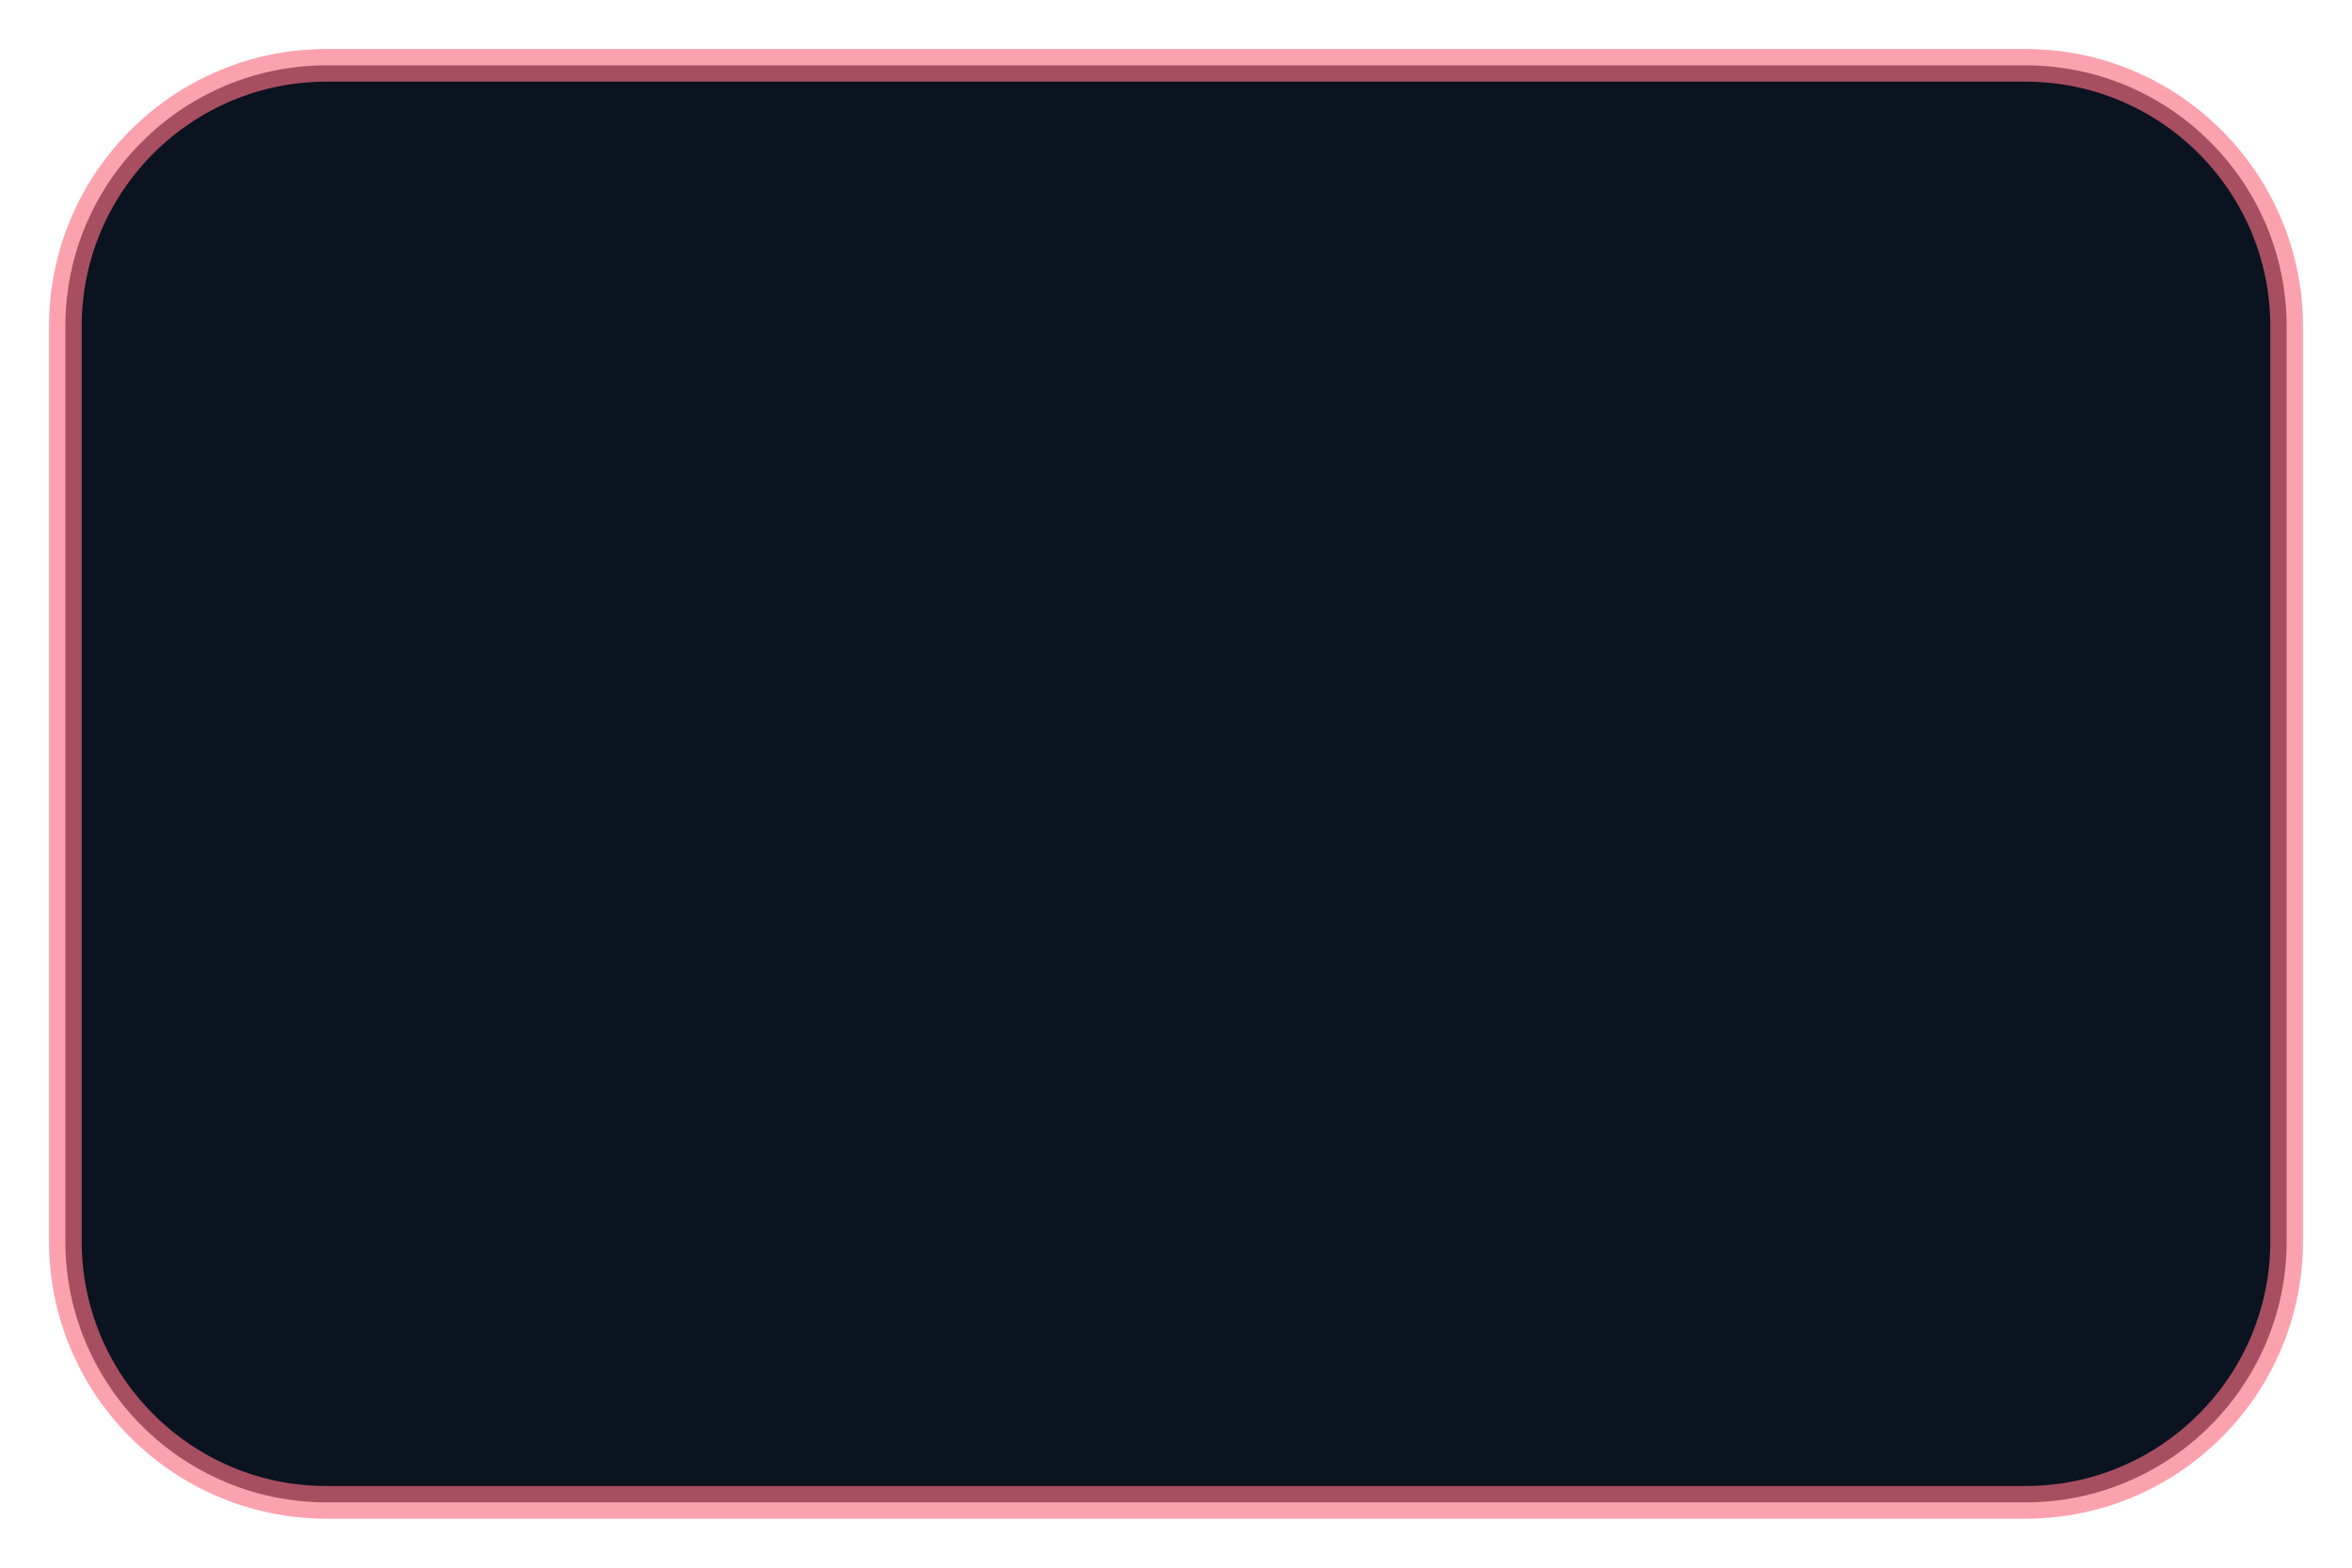
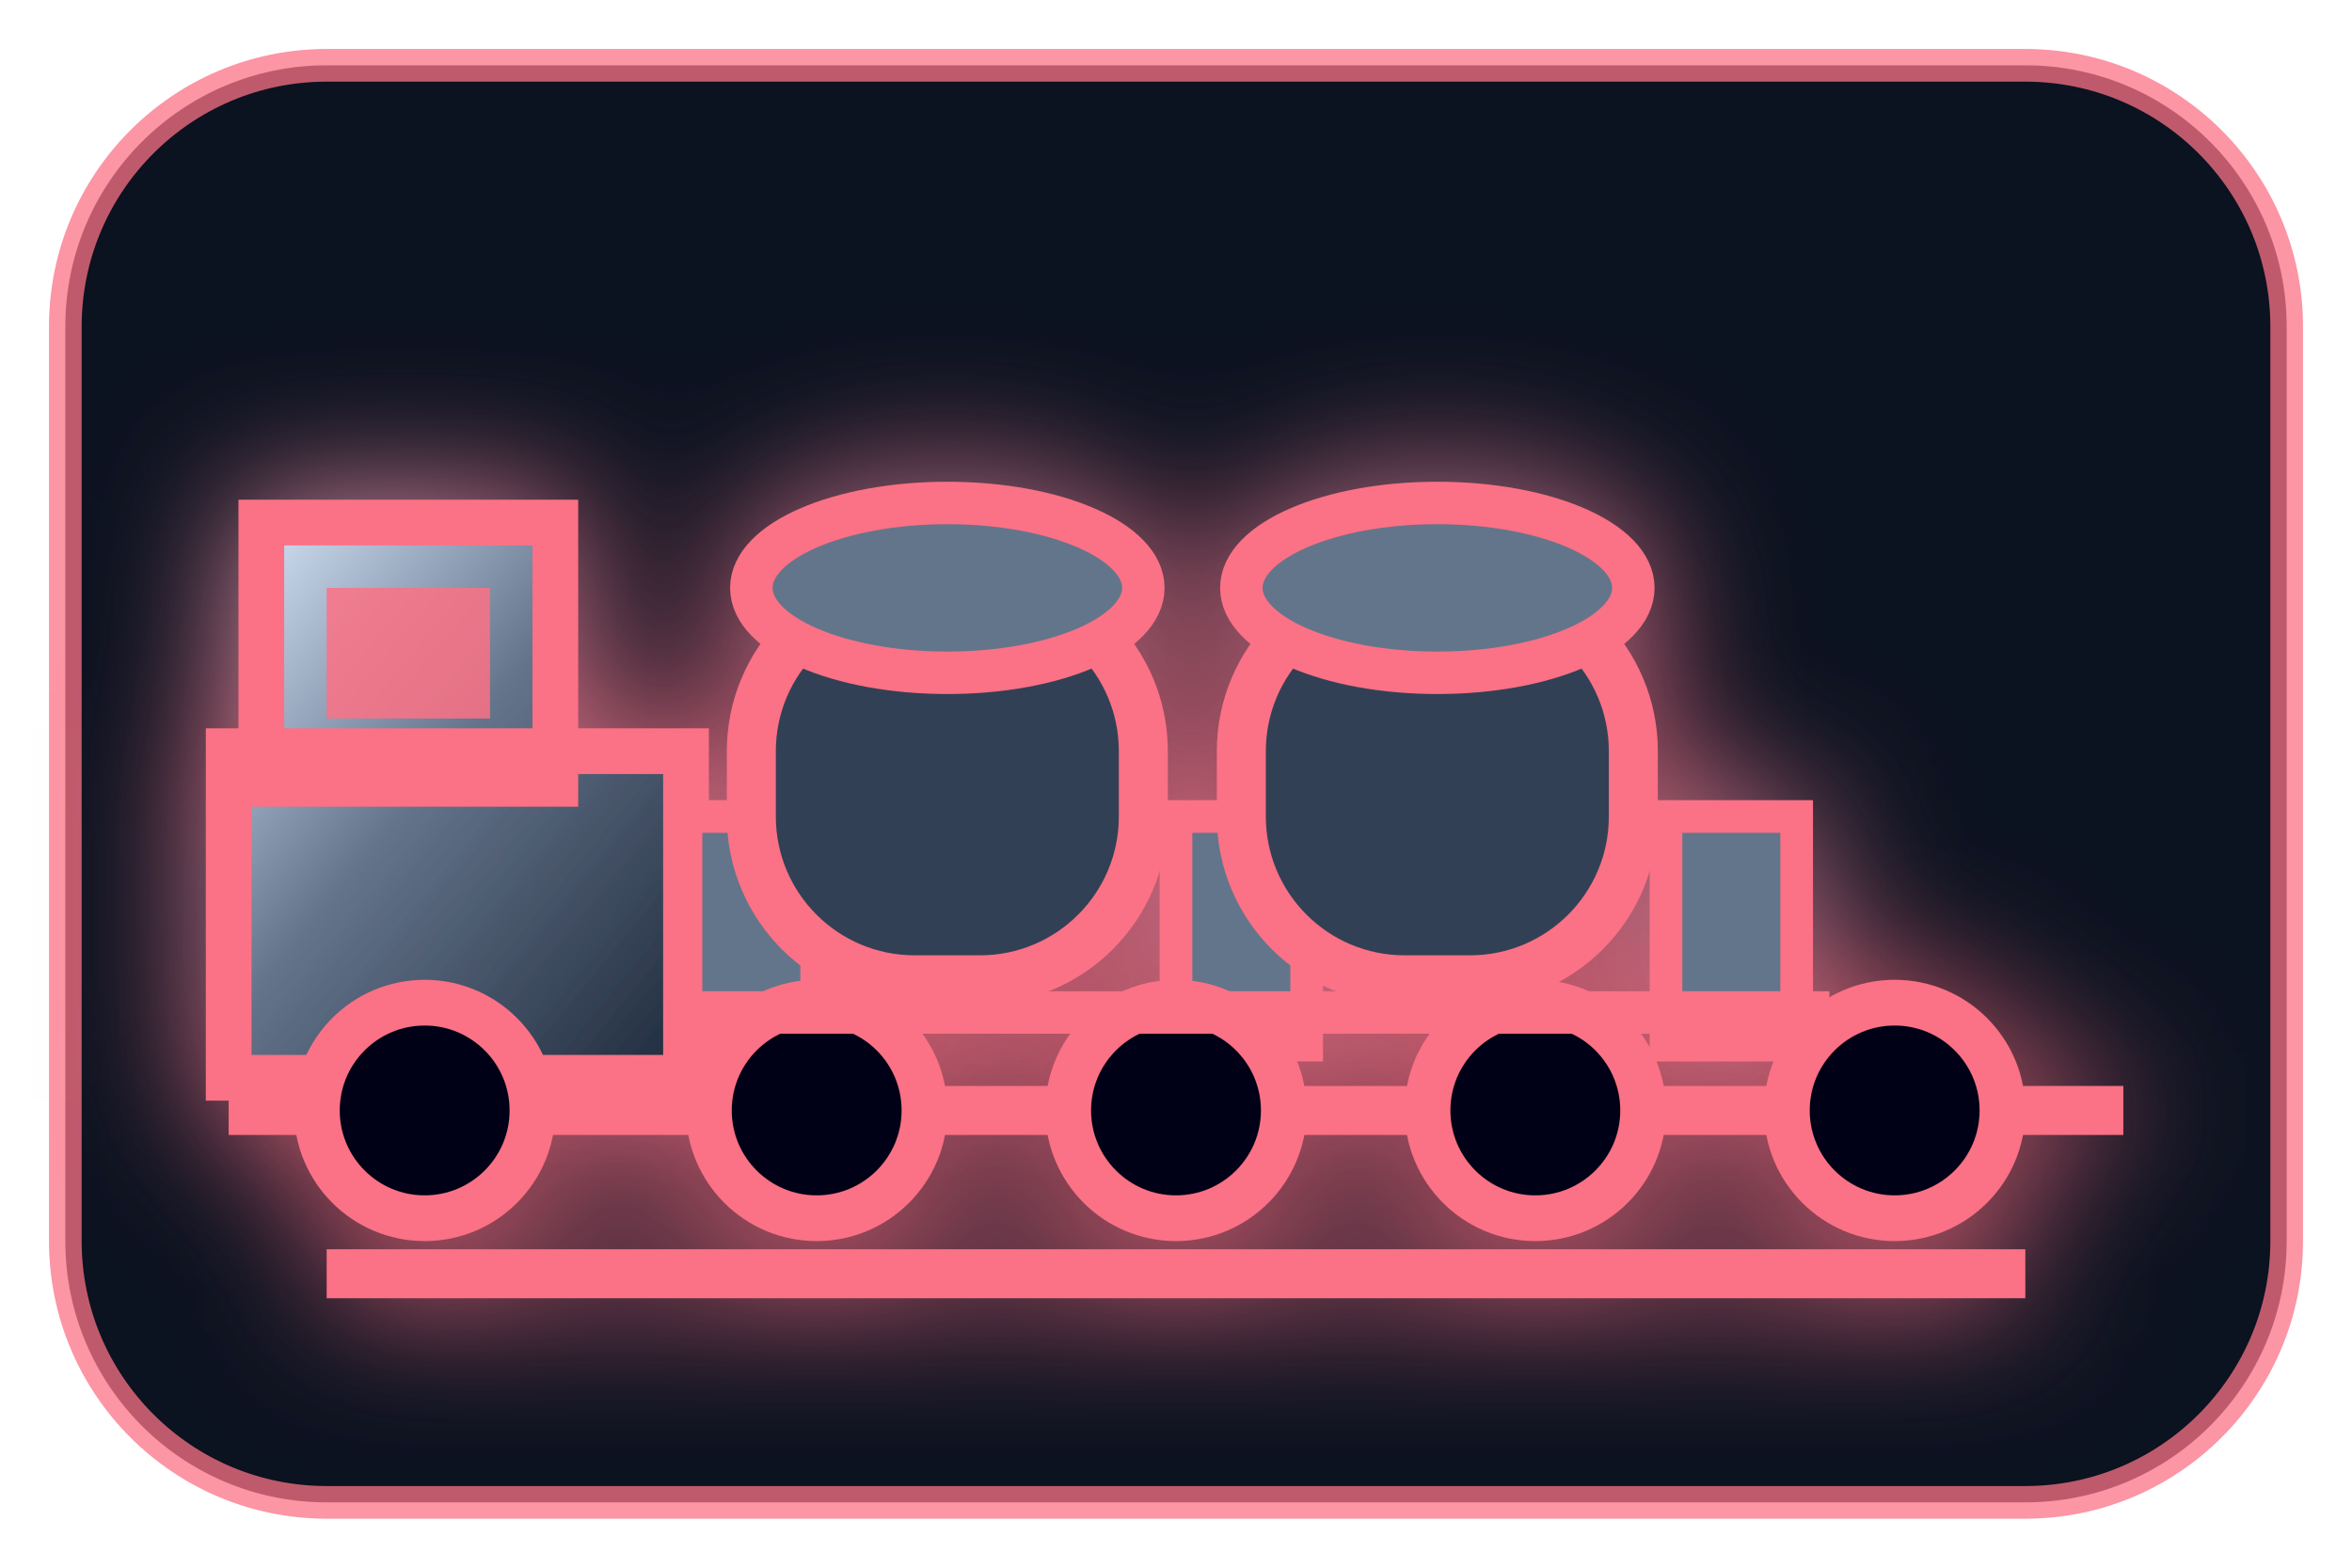
<svg xmlns="http://www.w3.org/2000/svg" viewBox="0 0 72 48" role="img" aria-labelledby="title desc">
  <defs>
    <linearGradient id="metal" x1="0" y1="0" x2="1" y2="1">
      <stop offset="0" stop-color="#dbeafe" />
      <stop offset=".45" stop-color="#64748b" />
      <stop offset="1" stop-color="#1e293b" />
    </linearGradient>
    <filter id="glow" x="-40%" y="-40%" width="180%" height="180%">
-       <feGaussianBlur stdDeviation="2.4" result="b" />
+       <feGaussianBlur stdDeviation="2.2" result="b" />
      <feMerge>
        <feMergeNode in="b" />
        <feMergeNode in="SourceGraphic" />
      </feMerge>
    </filter>
  </defs>
-   <rect x="2" y="2" width="68" height="44" rx="8" fill="#0b1220" stroke="#fb7185" stroke-opacity=".65" />
-   <g filter="url(#glow)" />
+   <rect x="2" y="2" width="68" height="44" rx="8" fill="#0b1220" stroke="#fb7185" stroke-opacity=".75" />
+   <g filter="url(#glow)">
+     <path d="M7 34h58M10 39h52" stroke="#fb7185" stroke-width="1.5" fill="none" />
+     <path d="M7 23h14v10H7zM8 16h9v8H8z" fill="url(#metal)" stroke="#fb7185" stroke-width="1.4" />
+     <path d="M10 18h5v4h-5z" fill="#fb7185" opacity=".85" />
+     <path d="M21 25h4v7h-4zM36 25h4v7h-4zM51 25h4v7h-4z" fill="#64748b" stroke="#fb7185" stroke-width="1" />
+     <g fill="#020617" stroke="#fb7185" stroke-width="1.4">
+       <circle cx="13" cy="34" r="3.3" />
+       <circle cx="25" cy="34" r="3.3" />
+       <circle cx="36" cy="34" r="3.3" />
+       <circle cx="47" cy="34" r="3.3" />
+       <circle cx="58" cy="34" r="3.3" />
+     </g>
+     <rect x="23" y="18" width="12" height="12" rx="5" fill="#334155" stroke="#fb7185" stroke-width="1.5" />
+     <ellipse cx="29" cy="18" rx="6" ry="2.6" fill="#64748b" stroke="#fb7185" stroke-width="1.3" />
+     <rect x="38" y="18" width="12" height="12" rx="5" fill="#334155" stroke="#fb7185" stroke-width="1.5" />
+     <ellipse cx="44" cy="18" rx="6" ry="2.6" fill="#64748b" stroke="#fb7185" stroke-width="1.3" />
+     <path d="M21 31h35" stroke="#fb7185" stroke-width="1.3" fill="none" />
+   </g>
</svg>
